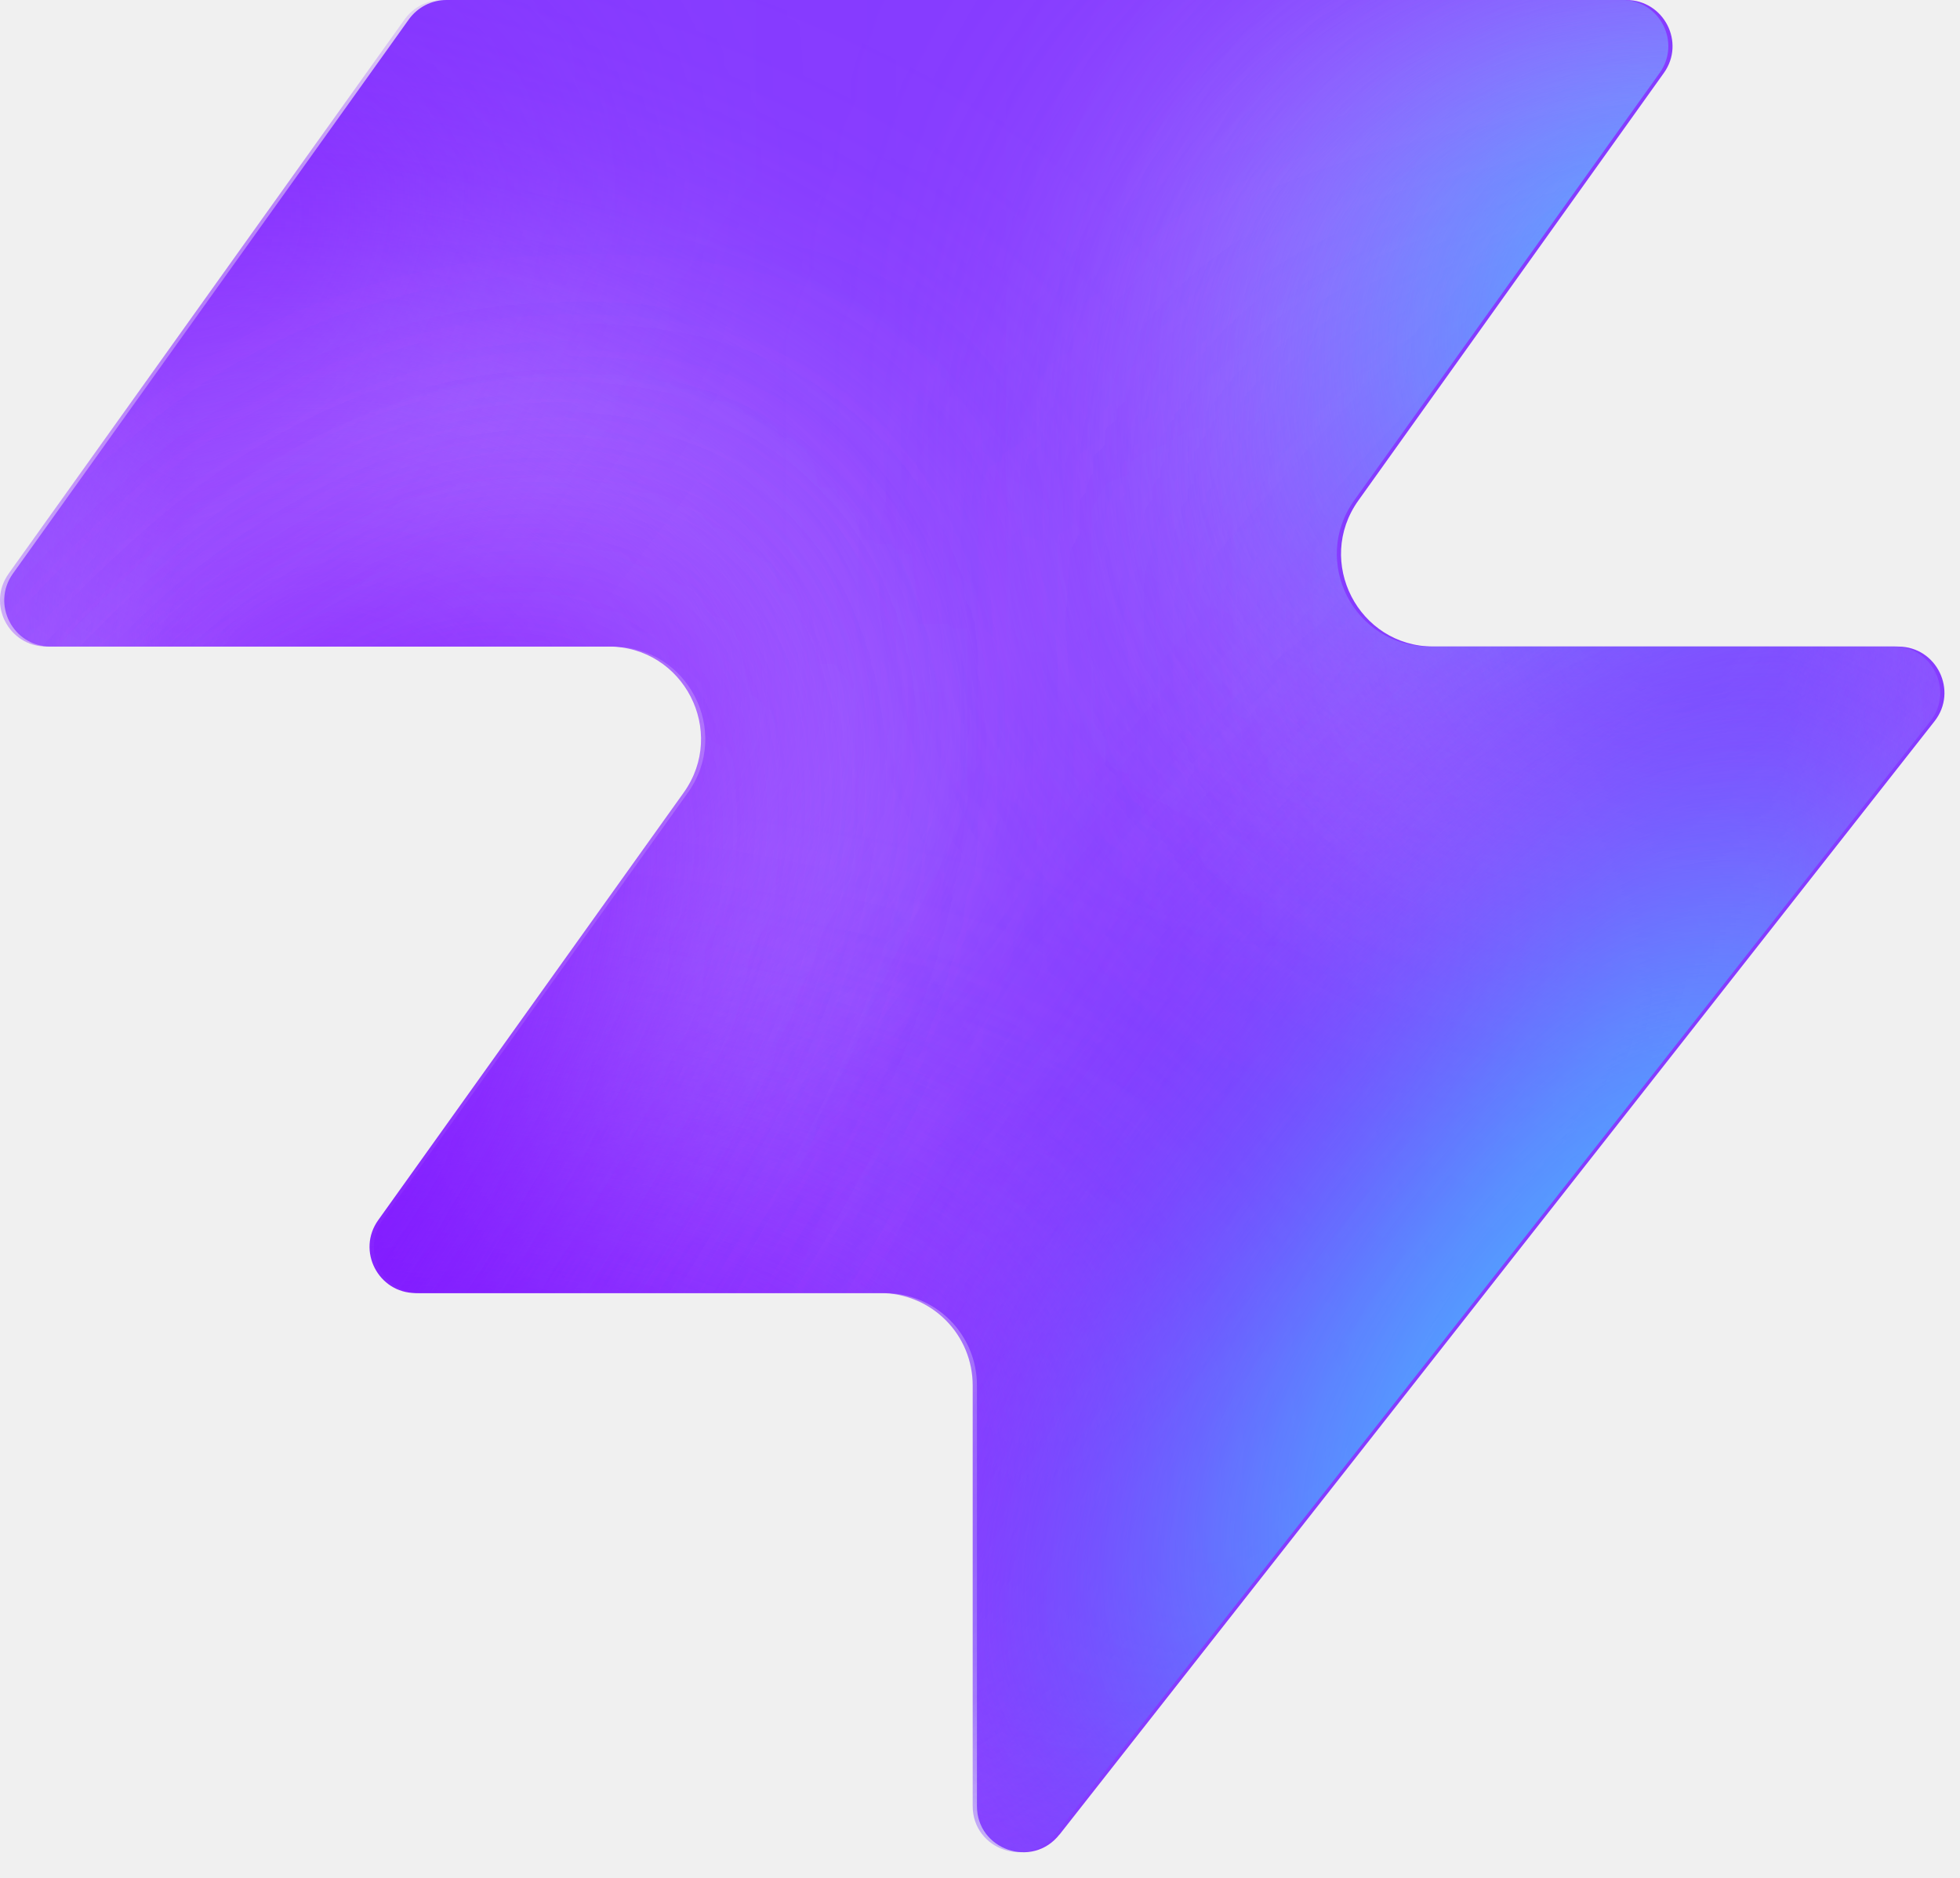
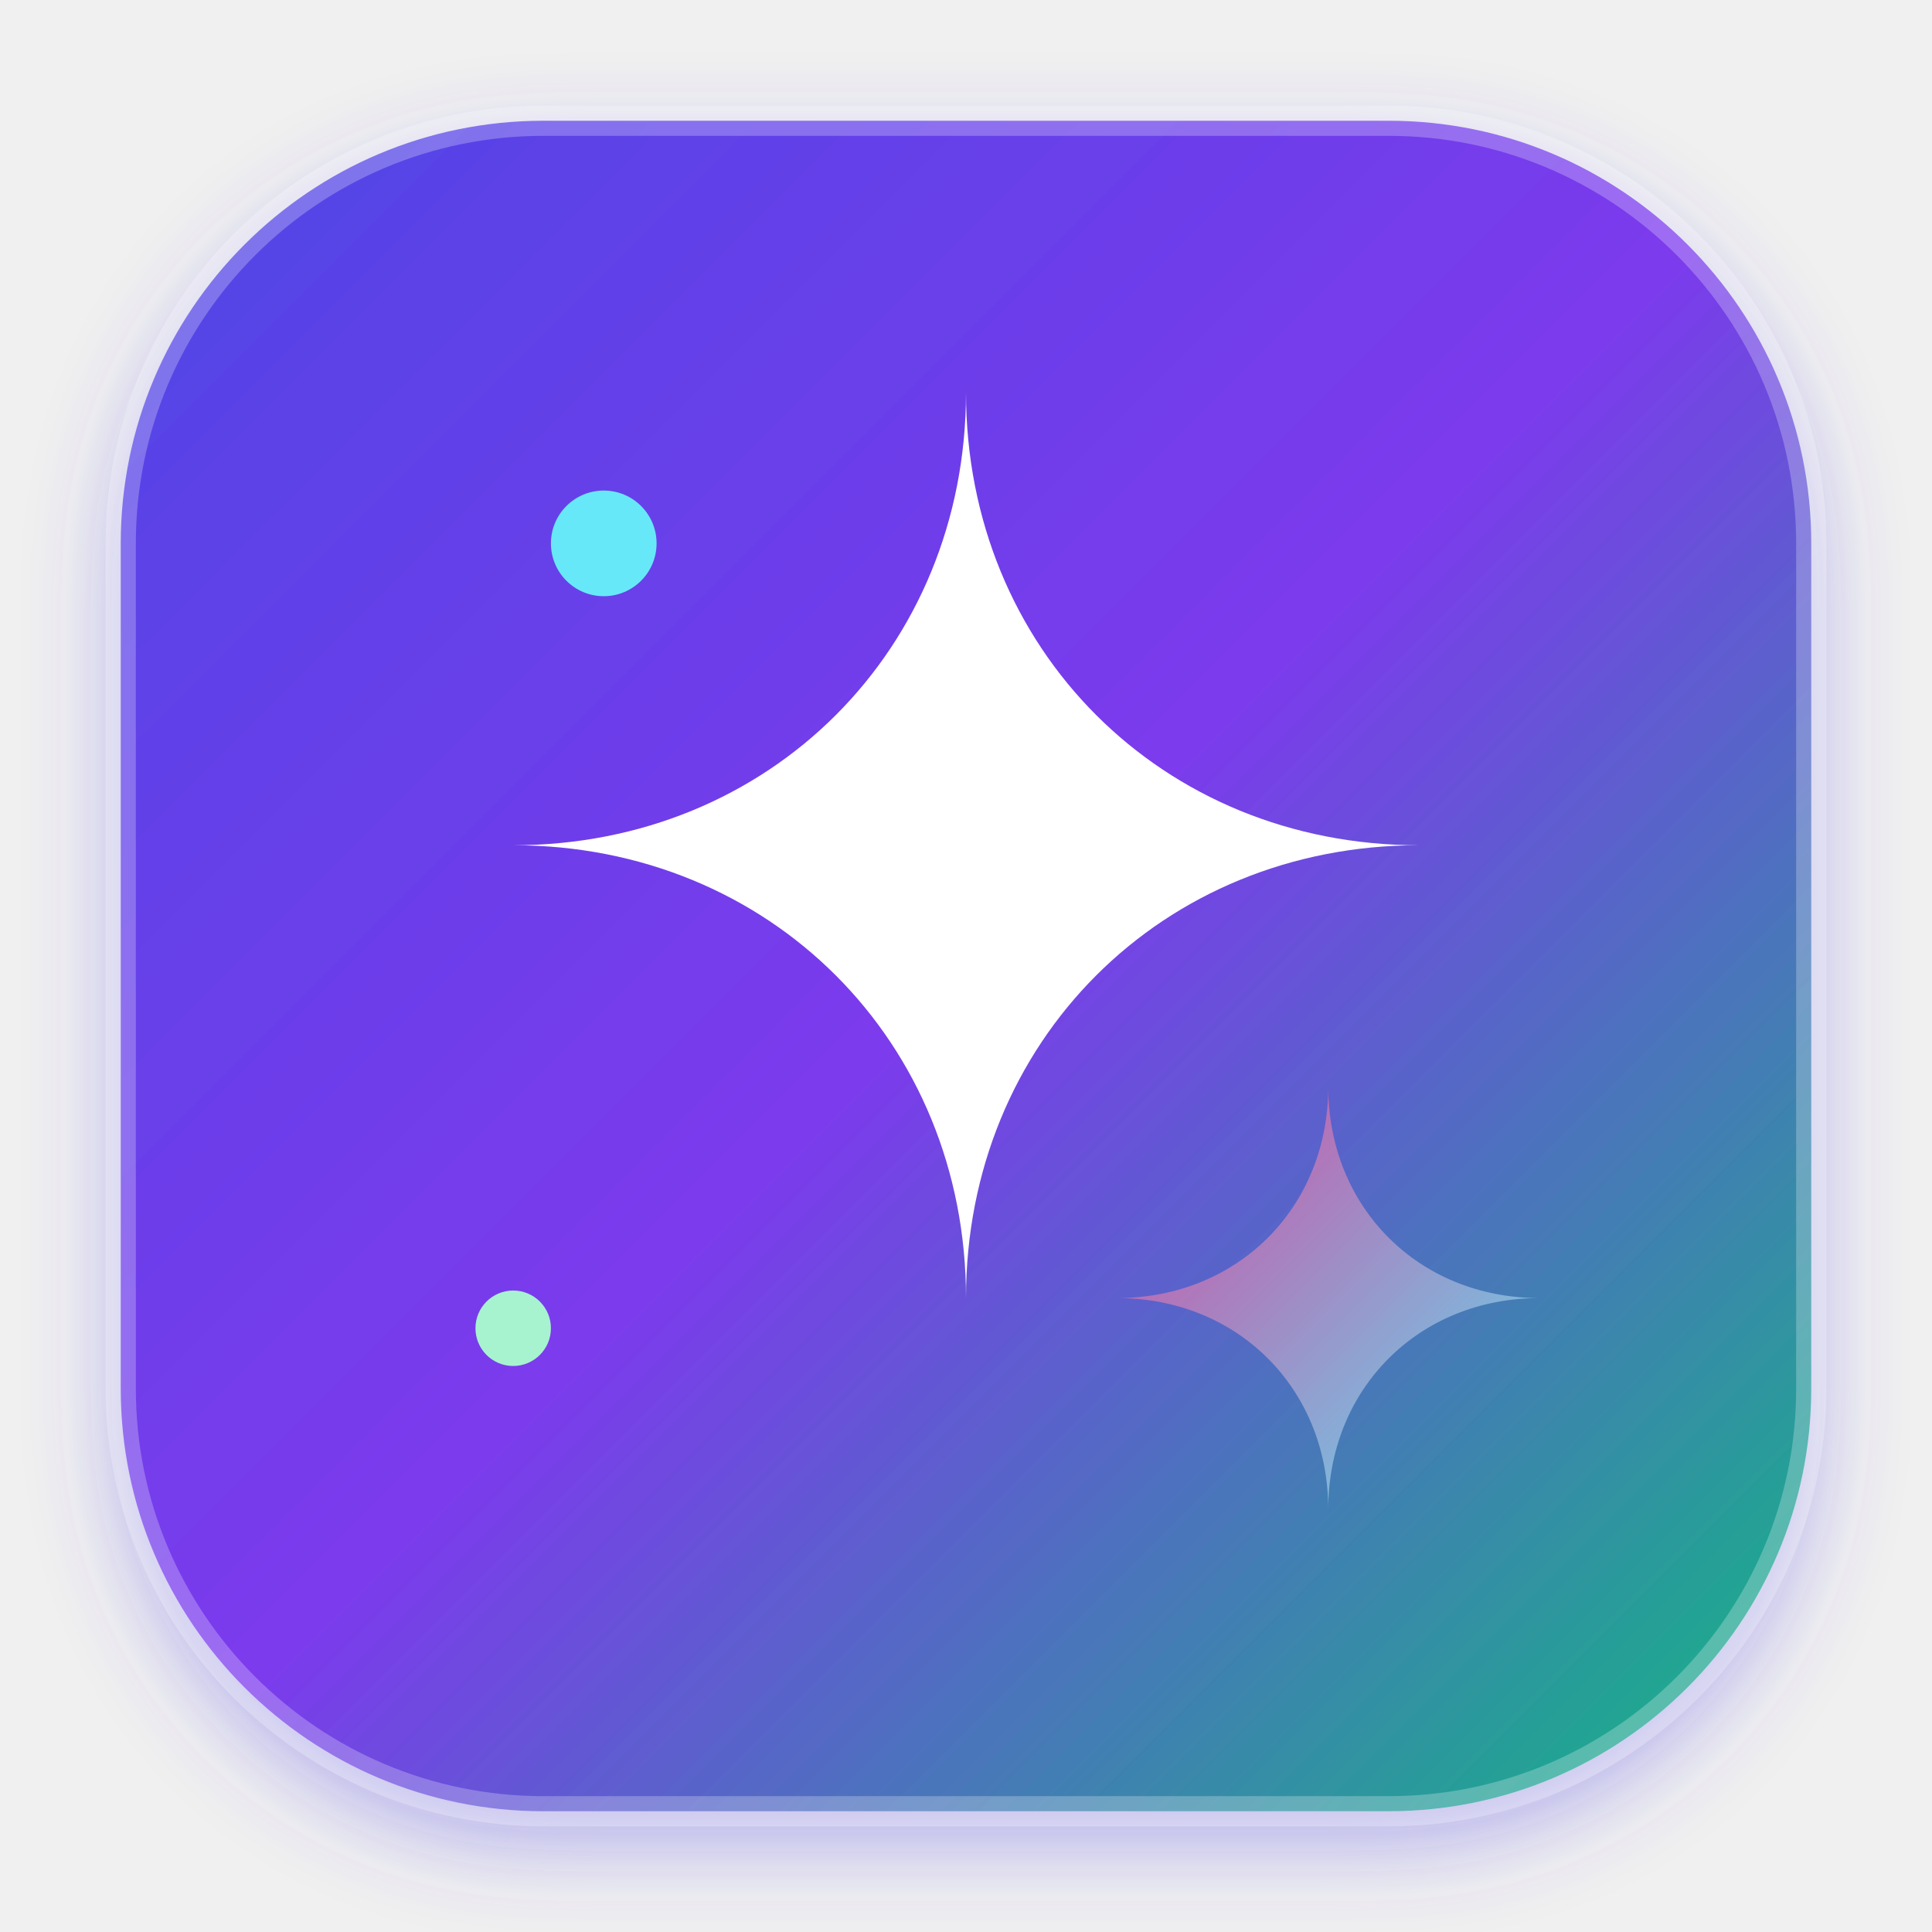
- <svg xmlns="http://www.w3.org/2000/svg" width="48" height="46" fill="none" viewBox="0 0 48 46">
-   <path fill="#863bff" d="M25.946 44.938c-.664.845-2.021.375-2.021-.698V33.937a2.26 2.26 0 0 0-2.262-2.262H10.287c-.92 0-1.456-1.04-.92-1.788l7.48-10.471c1.07-1.497 0-3.578-1.842-3.578H1.237c-.92 0-1.456-1.04-.92-1.788L10.013.474c.214-.297.556-.474.92-.474h28.894c.92 0 1.456 1.04.92 1.788l-7.48 10.471c-1.07 1.498 0 3.579 1.842 3.579h11.377c.943 0 1.473 1.088.89 1.83L25.947 44.94z" style="fill:#863bff;fill:color(display-p3 .525 .23 1);fill-opacity:1" />
-   <mask id="a" width="48" height="46" x="0" y="0" maskUnits="userSpaceOnUse" style="mask-type:alpha">
-     <path fill="#000" d="M25.842 44.938c-.664.844-2.021.375-2.021-.698V33.937a2.26 2.26 0 0 0-2.262-2.262H10.183c-.92 0-1.456-1.04-.92-1.788l7.48-10.471c1.07-1.498 0-3.579-1.842-3.579H1.133c-.92 0-1.456-1.04-.92-1.787L9.91.473c.214-.297.556-.474.92-.474h28.894c.92 0 1.456 1.04.92 1.788l-7.48 10.471c-1.07 1.498 0 3.578 1.842 3.578h11.377c.943 0 1.473 1.088.89 1.832L25.843 44.94z" style="fill:#000;fill-opacity:1" />
-   </mask>
-   <g mask="url(#a)">
-     <g filter="url(#b)">
-       <ellipse cx="5.508" cy="14.704" fill="#ede6ff" rx="5.508" ry="14.704" style="fill:#ede6ff;fill:color(display-p3 .927 .903 1);fill-opacity:1" transform="matrix(.00324 1 1 -.00324 -4.47 31.516)" />
-     </g>
-     <g filter="url(#c)">
-       <ellipse cx="10.399" cy="29.851" fill="#ede6ff" rx="10.399" ry="29.851" style="fill:#ede6ff;fill:color(display-p3 .927 .903 1);fill-opacity:1" transform="matrix(.00324 1 1 -.00324 -39.328 7.883)" />
-     </g>
-     <g filter="url(#d)">
-       <ellipse cx="5.508" cy="30.487" fill="#7e14ff" rx="5.508" ry="30.487" style="fill:#7e14ff;fill:color(display-p3 .492 .077 1);fill-opacity:1" transform="rotate(89.814 -25.913 -14.639)scale(1 -1)" />
-     </g>
-     <g filter="url(#e)">
-       <ellipse cx="5.508" cy="30.599" fill="#7e14ff" rx="5.508" ry="30.599" style="fill:#7e14ff;fill:color(display-p3 .492 .077 1);fill-opacity:1" transform="rotate(89.814 -32.644 -3.334)scale(1 -1)" />
-     </g>
-     <g filter="url(#f)">
-       <ellipse cx="5.508" cy="30.599" fill="#7e14ff" rx="5.508" ry="30.599" style="fill:#7e14ff;fill:color(display-p3 .492 .077 1);fill-opacity:1" transform="matrix(.00324 1 1 -.00324 -34.34 30.47)" />
-     </g>
-     <g filter="url(#g)">
-       <ellipse cx="14.072" cy="22.078" fill="#ede6ff" rx="14.072" ry="22.078" style="fill:#ede6ff;fill:color(display-p3 .927 .903 1);fill-opacity:1" transform="rotate(93.35 24.506 48.493)scale(-1 1)" />
-     </g>
-     <g filter="url(#h)">
-       <ellipse cx="3.47" cy="21.501" fill="#7e14ff" rx="3.47" ry="21.501" style="fill:#7e14ff;fill:color(display-p3 .492 .077 1);fill-opacity:1" transform="rotate(89.009 28.708 47.59)scale(-1 1)" />
-     </g>
-     <g filter="url(#i)">
-       <ellipse cx="3.47" cy="21.501" fill="#7e14ff" rx="3.47" ry="21.501" style="fill:#7e14ff;fill:color(display-p3 .492 .077 1);fill-opacity:1" transform="rotate(89.009 28.708 47.59)scale(-1 1)" />
-     </g>
-     <g filter="url(#j)">
-       <ellipse cx=".387" cy="8.972" fill="#7e14ff" rx="4.407" ry="29.108" style="fill:#7e14ff;fill:color(display-p3 .492 .077 1);fill-opacity:1" transform="rotate(39.51 .387 8.972)" />
-     </g>
-     <g filter="url(#k)">
-       <ellipse cx="47.523" cy="-6.092" fill="#7e14ff" rx="4.407" ry="29.108" style="fill:#7e14ff;fill:color(display-p3 .492 .077 1);fill-opacity:1" transform="rotate(37.892 47.523 -6.092)" />
-     </g>
-     <g filter="url(#l)">
-       <ellipse cx="41.412" cy="6.333" fill="#47bfff" rx="5.971" ry="9.665" style="fill:#47bfff;fill:color(display-p3 .28 .748 1);fill-opacity:1" transform="rotate(37.892 41.412 6.333)" />
-     </g>
-     <g filter="url(#m)">
-       <ellipse cx="-1.879" cy="38.332" fill="#7e14ff" rx="4.407" ry="29.108" style="fill:#7e14ff;fill:color(display-p3 .492 .077 1);fill-opacity:1" transform="rotate(37.892 -1.88 38.332)" />
-     </g>
-     <g filter="url(#n)">
-       <ellipse cx="-1.879" cy="38.332" fill="#7e14ff" rx="4.407" ry="29.108" style="fill:#7e14ff;fill:color(display-p3 .492 .077 1);fill-opacity:1" transform="rotate(37.892 -1.88 38.332)" />
-     </g>
-     <g filter="url(#o)">
-       <ellipse cx="35.651" cy="29.907" fill="#7e14ff" rx="4.407" ry="29.108" style="fill:#7e14ff;fill:color(display-p3 .492 .077 1);fill-opacity:1" transform="rotate(37.892 35.651 29.907)" />
-     </g>
-     <g filter="url(#p)">
-       <ellipse cx="38.418" cy="32.4" fill="#47bfff" rx="5.971" ry="15.297" style="fill:#47bfff;fill:color(display-p3 .28 .748 1);fill-opacity:1" transform="rotate(37.892 38.418 32.4)" />
-     </g>
-   </g>
+ <svg xmlns="http://www.w3.org/2000/svg" viewBox="0 0 512 512" fill="none">
  <defs>
-     <filter id="b" width="60.045" height="41.654" x="-19.77" y="16.149" color-interpolation-filters="sRGB" filterUnits="userSpaceOnUse">
-       <feFlood flood-opacity="0" result="BackgroundImageFix" />
-       <feBlend in="SourceGraphic" in2="BackgroundImageFix" result="shape" />
-       <feGaussianBlur result="effect1_foregroundBlur_2002_17158" stdDeviation="7.659" />
-     </filter>
-     <filter id="c" width="90.34" height="51.437" x="-54.613" y="-7.533" color-interpolation-filters="sRGB" filterUnits="userSpaceOnUse">
-       <feFlood flood-opacity="0" result="BackgroundImageFix" />
-       <feBlend in="SourceGraphic" in2="BackgroundImageFix" result="shape" />
-       <feGaussianBlur result="effect1_foregroundBlur_2002_17158" stdDeviation="7.659" />
-     </filter>
-     <filter id="d" width="79.355" height="29.4" x="-49.64" y="2.03" color-interpolation-filters="sRGB" filterUnits="userSpaceOnUse">
-       <feFlood flood-opacity="0" result="BackgroundImageFix" />
-       <feBlend in="SourceGraphic" in2="BackgroundImageFix" result="shape" />
-       <feGaussianBlur result="effect1_foregroundBlur_2002_17158" stdDeviation="4.596" />
-     </filter>
-     <filter id="e" width="79.579" height="29.4" x="-45.045" y="20.029" color-interpolation-filters="sRGB" filterUnits="userSpaceOnUse">
-       <feFlood flood-opacity="0" result="BackgroundImageFix" />
-       <feBlend in="SourceGraphic" in2="BackgroundImageFix" result="shape" />
-       <feGaussianBlur result="effect1_foregroundBlur_2002_17158" stdDeviation="4.596" />
-     </filter>
-     <filter id="f" width="79.579" height="29.4" x="-43.513" y="21.178" color-interpolation-filters="sRGB" filterUnits="userSpaceOnUse">
-       <feFlood flood-opacity="0" result="BackgroundImageFix" />
-       <feBlend in="SourceGraphic" in2="BackgroundImageFix" result="shape" />
-       <feGaussianBlur result="effect1_foregroundBlur_2002_17158" stdDeviation="4.596" />
-     </filter>
-     <filter id="g" width="74.749" height="58.852" x="15.756" y="-17.901" color-interpolation-filters="sRGB" filterUnits="userSpaceOnUse">
-       <feFlood flood-opacity="0" result="BackgroundImageFix" />
-       <feBlend in="SourceGraphic" in2="BackgroundImageFix" result="shape" />
-       <feGaussianBlur result="effect1_foregroundBlur_2002_17158" stdDeviation="7.659" />
-     </filter>
-     <filter id="h" width="61.377" height="25.362" x="23.548" y="2.284" color-interpolation-filters="sRGB" filterUnits="userSpaceOnUse">
-       <feFlood flood-opacity="0" result="BackgroundImageFix" />
-       <feBlend in="SourceGraphic" in2="BackgroundImageFix" result="shape" />
-       <feGaussianBlur result="effect1_foregroundBlur_2002_17158" stdDeviation="4.596" />
-     </filter>
-     <filter id="i" width="61.377" height="25.362" x="23.548" y="2.284" color-interpolation-filters="sRGB" filterUnits="userSpaceOnUse">
-       <feFlood flood-opacity="0" result="BackgroundImageFix" />
-       <feBlend in="SourceGraphic" in2="BackgroundImageFix" result="shape" />
-       <feGaussianBlur result="effect1_foregroundBlur_2002_17158" stdDeviation="4.596" />
-     </filter>
-     <filter id="j" width="56.045" height="63.649" x="-27.636" y="-22.853" color-interpolation-filters="sRGB" filterUnits="userSpaceOnUse">
-       <feFlood flood-opacity="0" result="BackgroundImageFix" />
-       <feBlend in="SourceGraphic" in2="BackgroundImageFix" result="shape" />
-       <feGaussianBlur result="effect1_foregroundBlur_2002_17158" stdDeviation="4.596" />
-     </filter>
-     <filter id="k" width="54.814" height="64.646" x="20.116" y="-38.415" color-interpolation-filters="sRGB" filterUnits="userSpaceOnUse">
-       <feFlood flood-opacity="0" result="BackgroundImageFix" />
-       <feBlend in="SourceGraphic" in2="BackgroundImageFix" result="shape" />
-       <feGaussianBlur result="effect1_foregroundBlur_2002_17158" stdDeviation="4.596" />
-     </filter>
-     <filter id="l" width="33.541" height="35.313" x="24.641" y="-11.323" color-interpolation-filters="sRGB" filterUnits="userSpaceOnUse">
-       <feFlood flood-opacity="0" result="BackgroundImageFix" />
-       <feBlend in="SourceGraphic" in2="BackgroundImageFix" result="shape" />
-       <feGaussianBlur result="effect1_foregroundBlur_2002_17158" stdDeviation="4.596" />
-     </filter>
-     <filter id="m" width="54.814" height="64.646" x="-29.286" y="6.009" color-interpolation-filters="sRGB" filterUnits="userSpaceOnUse">
-       <feFlood flood-opacity="0" result="BackgroundImageFix" />
-       <feBlend in="SourceGraphic" in2="BackgroundImageFix" result="shape" />
-       <feGaussianBlur result="effect1_foregroundBlur_2002_17158" stdDeviation="4.596" />
-     </filter>
-     <filter id="n" width="54.814" height="64.646" x="-29.286" y="6.009" color-interpolation-filters="sRGB" filterUnits="userSpaceOnUse">
-       <feFlood flood-opacity="0" result="BackgroundImageFix" />
-       <feBlend in="SourceGraphic" in2="BackgroundImageFix" result="shape" />
-       <feGaussianBlur result="effect1_foregroundBlur_2002_17158" stdDeviation="4.596" />
-     </filter>
-     <filter id="o" width="54.814" height="64.646" x="8.244" y="-2.416" color-interpolation-filters="sRGB" filterUnits="userSpaceOnUse">
-       <feFlood flood-opacity="0" result="BackgroundImageFix" />
-       <feBlend in="SourceGraphic" in2="BackgroundImageFix" result="shape" />
-       <feGaussianBlur result="effect1_foregroundBlur_2002_17158" stdDeviation="4.596" />
-     </filter>
-     <filter id="p" width="39.409" height="43.623" x="18.713" y="10.588" color-interpolation-filters="sRGB" filterUnits="userSpaceOnUse">
-       <feFlood flood-opacity="0" result="BackgroundImageFix" />
-       <feBlend in="SourceGraphic" in2="BackgroundImageFix" result="shape" />
-       <feGaussianBlur result="effect1_foregroundBlur_2002_17158" stdDeviation="4.596" />
+     <linearGradient id="bgGrad" x1="0%" y1="0%" x2="100%" y2="100%">
+       <stop offset="0%" stop-color="#4F46E5" />
+       <stop offset="50%" stop-color="#7C3AED" />
+       <stop offset="100%" stop-color="#10B981" />
+     </linearGradient>
+     <linearGradient id="glowGrad" x1="0%" y1="0%" x2="100%" y2="100%">
+       <stop offset="0%" stop-color="#EC4899" stop-opacity="0.8" />
+       <stop offset="100%" stop-color="#67E8F9" stop-opacity="0.9" />
+     </linearGradient>
+     <filter id="shadow" x="-10%" y="-10%" width="120%" height="120%">
+       <feDropShadow dx="0" dy="8" stdDeviation="12" flood-color="#4F46E5" flood-opacity="0.4" />
    </filter>
  </defs>
+   <rect x="32" y="32" width="448" height="448" rx="112" fill="url(#bgGrad)" filter="url(#shadow)" />
+   <rect x="32" y="32" width="448" height="448" rx="112" fill="none" stroke="white" stroke-opacity="0.25" stroke-width="8" />
+   <path d="M256 104C256 172 204 224 136 224C204 224 256 276 256 344C256 276 308 224 376 224C308 224 256 172 256 104Z" fill="white" />
+   <path d="M352 288C352 320 328 344 296 344C328 344 352 368 352 400C352 368 376 344 408 344C376 344 352 320 352 288Z" fill="url(#glowGrad)" />
+   <circle cx="160" cy="144" r="14" fill="#67E8F9" />
+   <circle cx="136" cy="352" r="10" fill="#A7F3D0" />
</svg>
